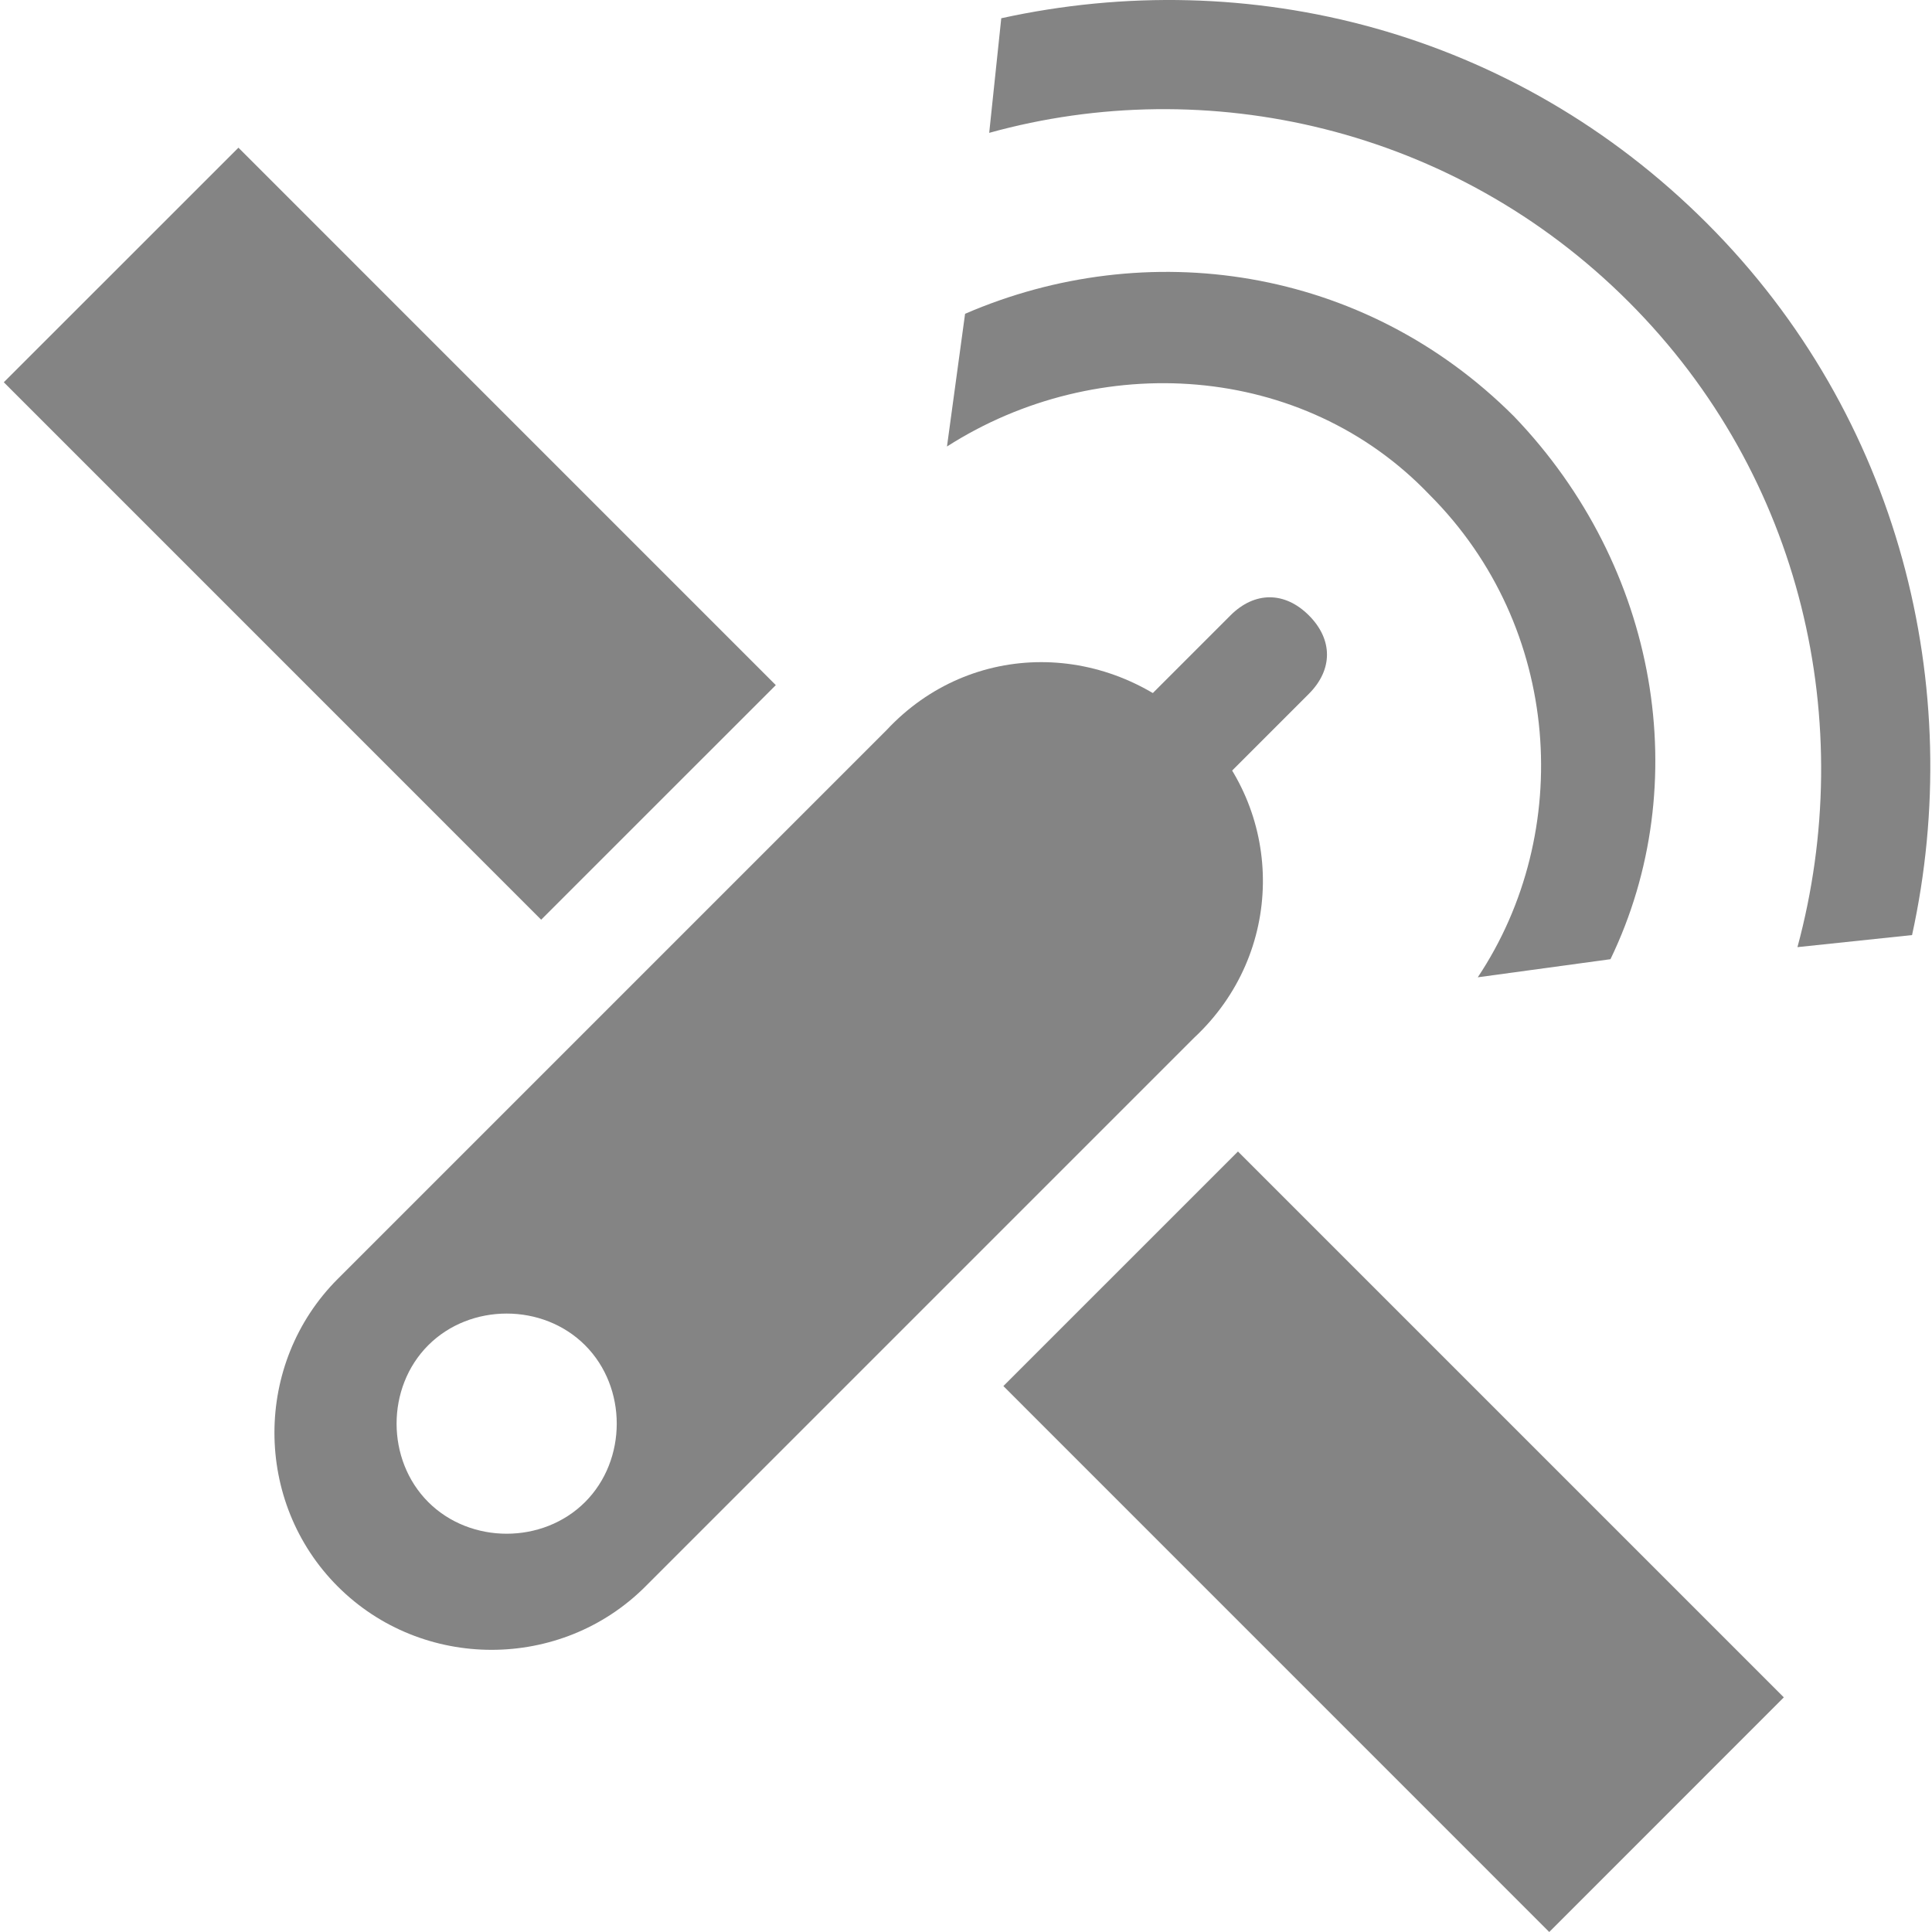
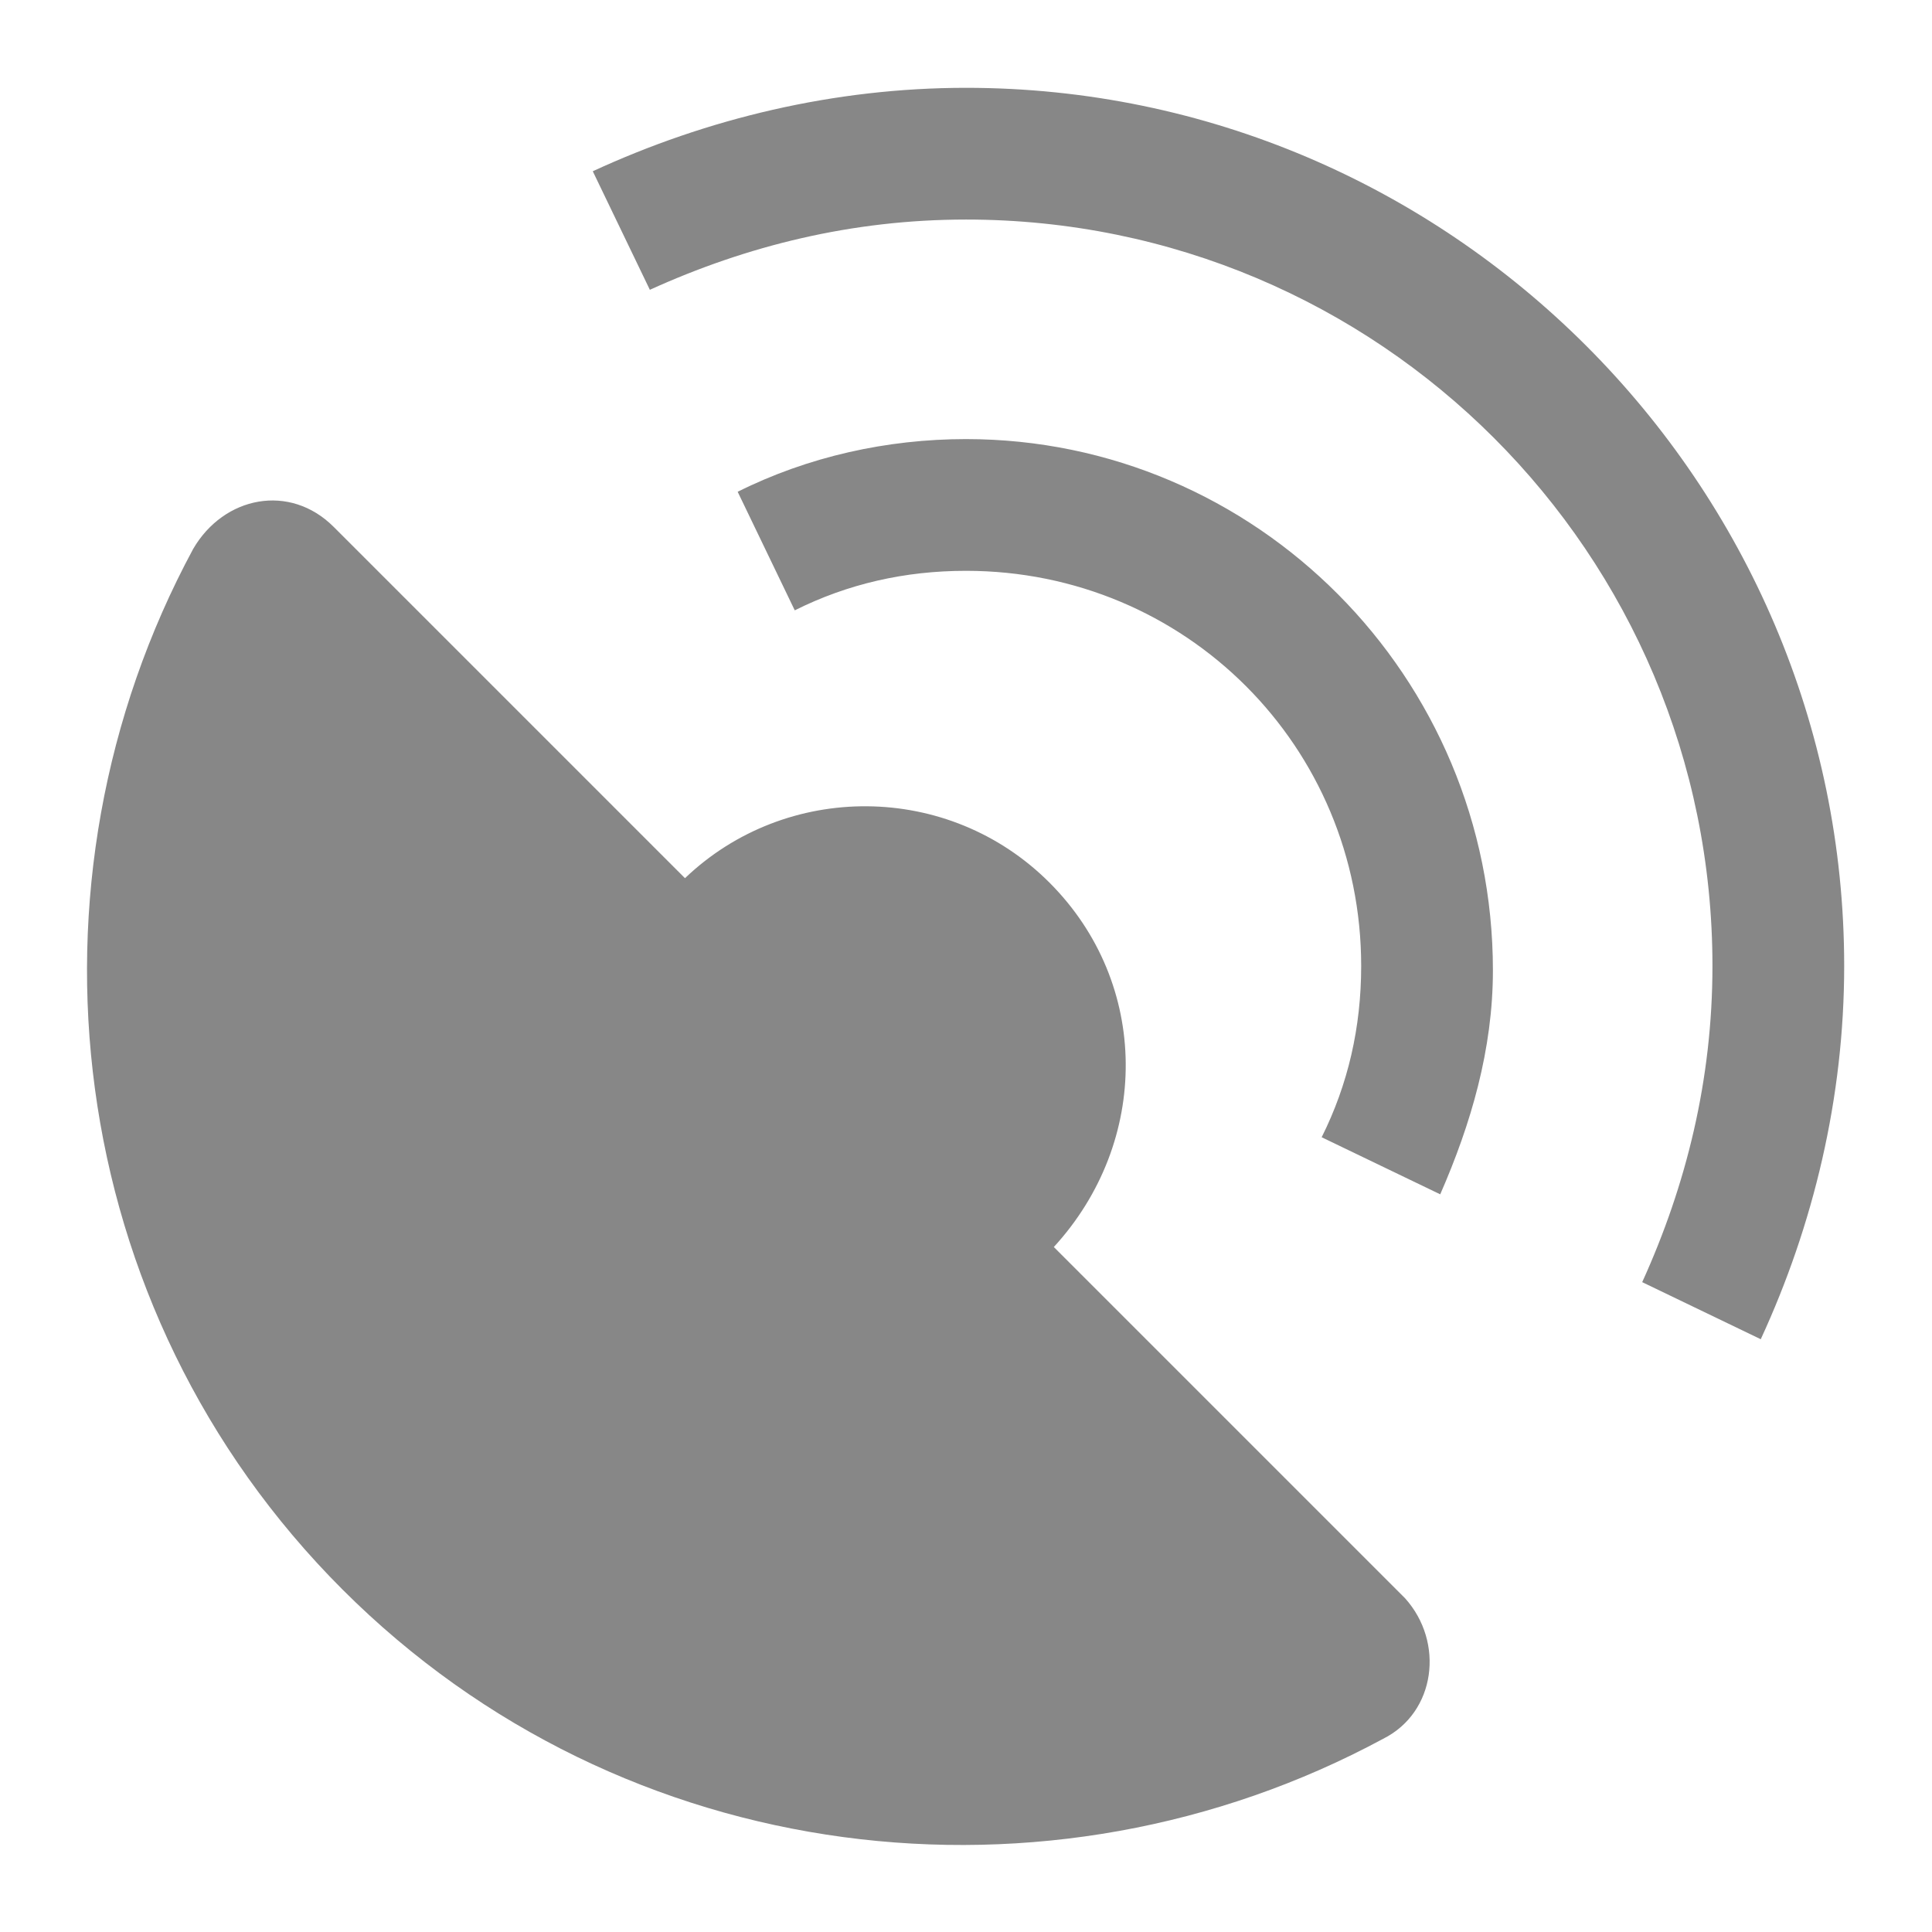
- <svg xmlns="http://www.w3.org/2000/svg" t="1529461053835" class="icon" style="" viewBox="0 0 1024 1024" version="1.1" p-id="15865" width="32px" height="32px">
+ <svg xmlns="http://www.w3.org/2000/svg" t="1535523053055" class="icon" style="" viewBox="0 0 1024 1024" version="1.1" p-id="2293" width="32" height="32">
  <defs>
    <style type="text/css" />
  </defs>
-   <path d="M636.191 386.914c-47.954-47.954-121.484-47.954-166.241 0l-290.922 290.922c-44.757 44.757-44.757 118.287 0 163.044 44.757 44.757 118.287 44.757 163.044 0l290.922-290.922c47.954-44.757 47.954-118.287 3.197-163.044zM310.103 796.122c-22.379 22.379-60.742 22.379-83.12 0s-22.379-60.742 0-83.12 60.742-22.379 83.12 0 22.379 60.742 0 83.12z" p-id="15866" fill="#848484" />
-   <path d="M569.055 450.852c-12.788-12.788-12.788-28.772 0-41.56l83.12-83.12c12.788-12.788 28.772-12.788 41.56 0s12.788 28.772 0 41.56l-83.12 83.12c-9.591 9.591-28.772 9.591-41.56 0z" p-id="15867" fill="#848484" />
-   <path d="M466.753 546.761v9.591h9.591s-3.197-3.197-6.394-3.197c0-3.197-3.197-3.197-3.197-6.394zM802.432 220.673c-79.924-79.924-195.013-95.908-290.922-54.348l-9.591 70.333c79.924-51.151 188.62-44.757 255.755 25.576 70.333 70.333 76.727 179.029 25.576 255.755l70.333-9.591c44.757-92.711 25.576-207.801-51.151-287.725z" p-id="15868" fill="#848484" />
-   <path d="M904.734 118.371C802.432 16.068 661.767-19.098 530.692 9.675l-6.394 60.742C639.388 38.447 770.463 67.22 863.174 159.931c92.711 92.711 121.484 223.786 89.514 342.073l60.742-6.394c28.772-131.075-6.394-274.937-108.696-377.239z" p-id="15869" fill="#848484" />
-   <path d="M656.14 610.316l289.323 289.323-124.329 124.361-289.323-289.355zM2.014 202.61l124.361-124.329 284.815 284.847-124.361 124.329z" p-id="15870" fill="#848484" />
+   <path d="M558.545 660.945c51.2-55.854 51.2-139.636-2.327-193.163s-139.636-53.527-193.163-2.327L176.873 279.273C153.6 256 118.69 262.982 102.4 290.909 6.982 467.782 32.582 693.527 181.527 842.473s374.691 174.545 551.564 79.127c27.927-13.964 32.582-51.2 11.636-74.473L558.545 660.945zM512 46.545c-69.818 0-137.31 16.291-197.818 44.219l30.254 62.836c51.2-23.273 107.055-37.236 167.564-37.236 218.764 0 395.636 176.872 395.636 395.636 0 60.51-13.963 116.364-37.236 167.564l62.836 30.254c27.928-60.509 44.219-128 44.219-197.818C977.455 256 768 46.545 512 46.545z m0 186.182c-41.89 0-83.782 9.31-121.018 27.928l30.254 62.836c27.928-13.964 58.182-20.946 90.764-20.946 116.364 0 209.455 93.091 209.455 209.455 0 32.582-6.982 62.836-20.946 90.764l62.836 30.254c16.291-37.236 27.928-76.8 27.928-118.69 0-155.928-125.673-281.6-279.273-281.6z" p-id="2294" fill="#878787" />
</svg>
